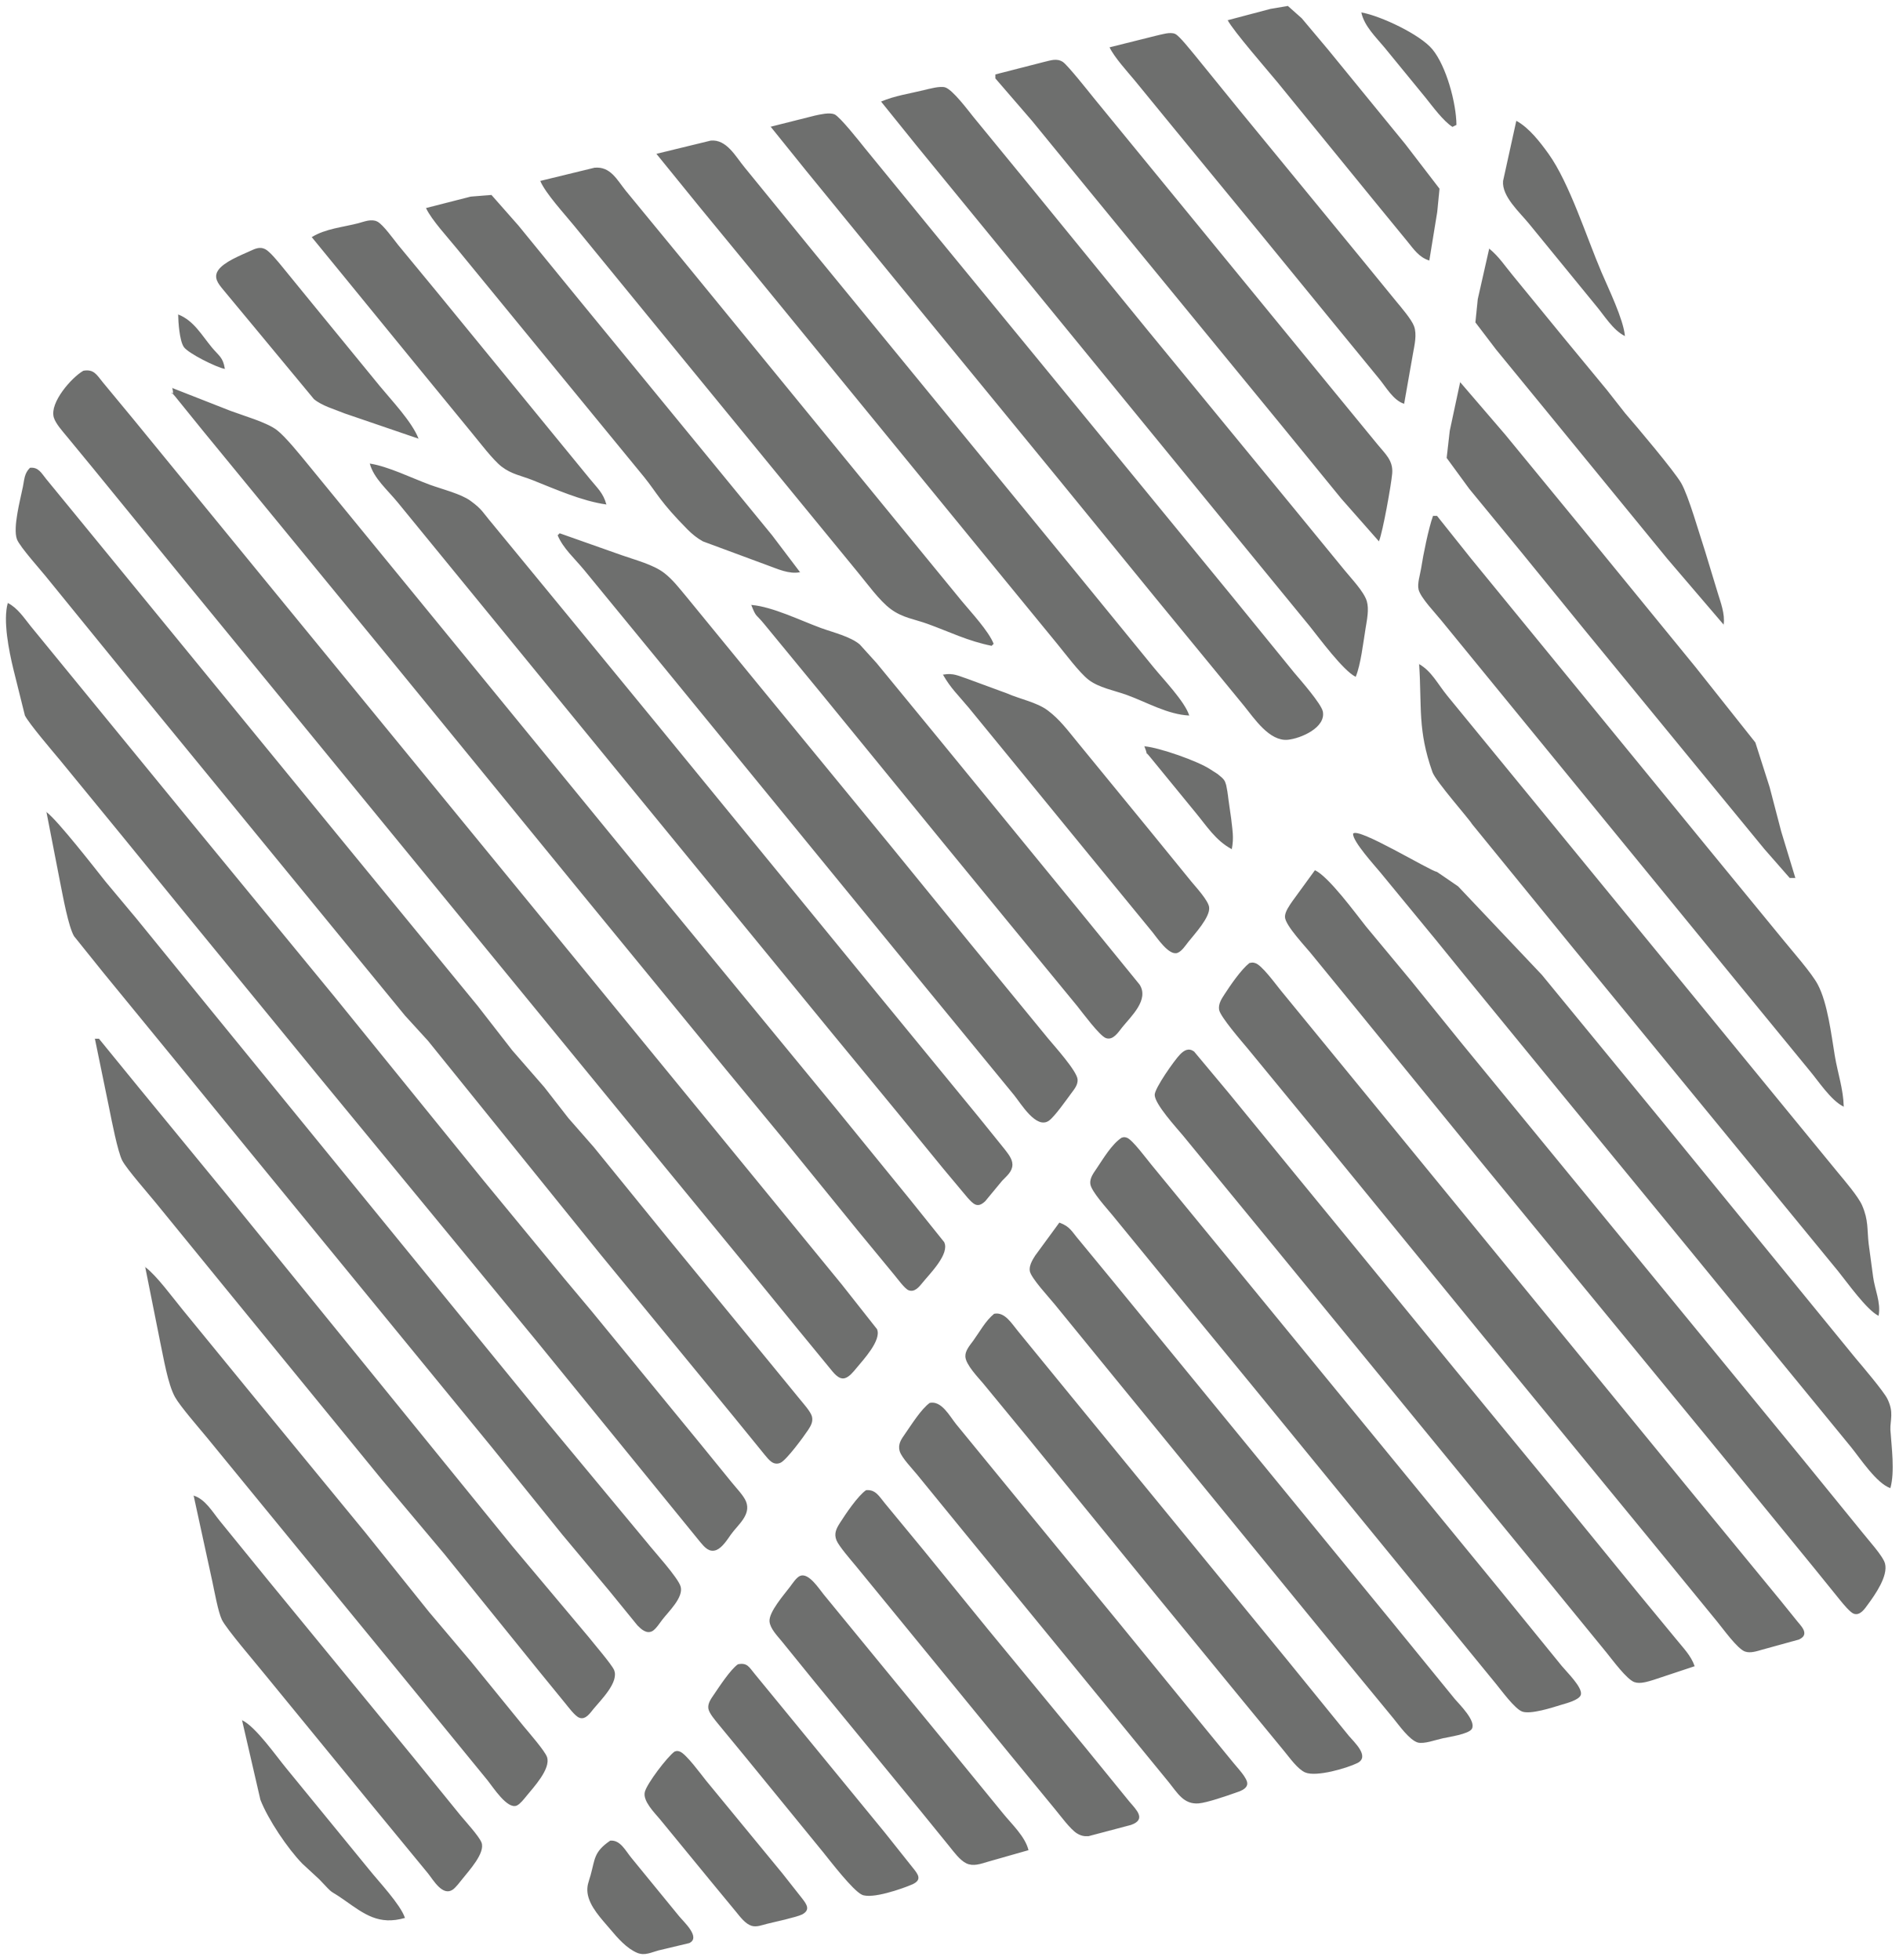
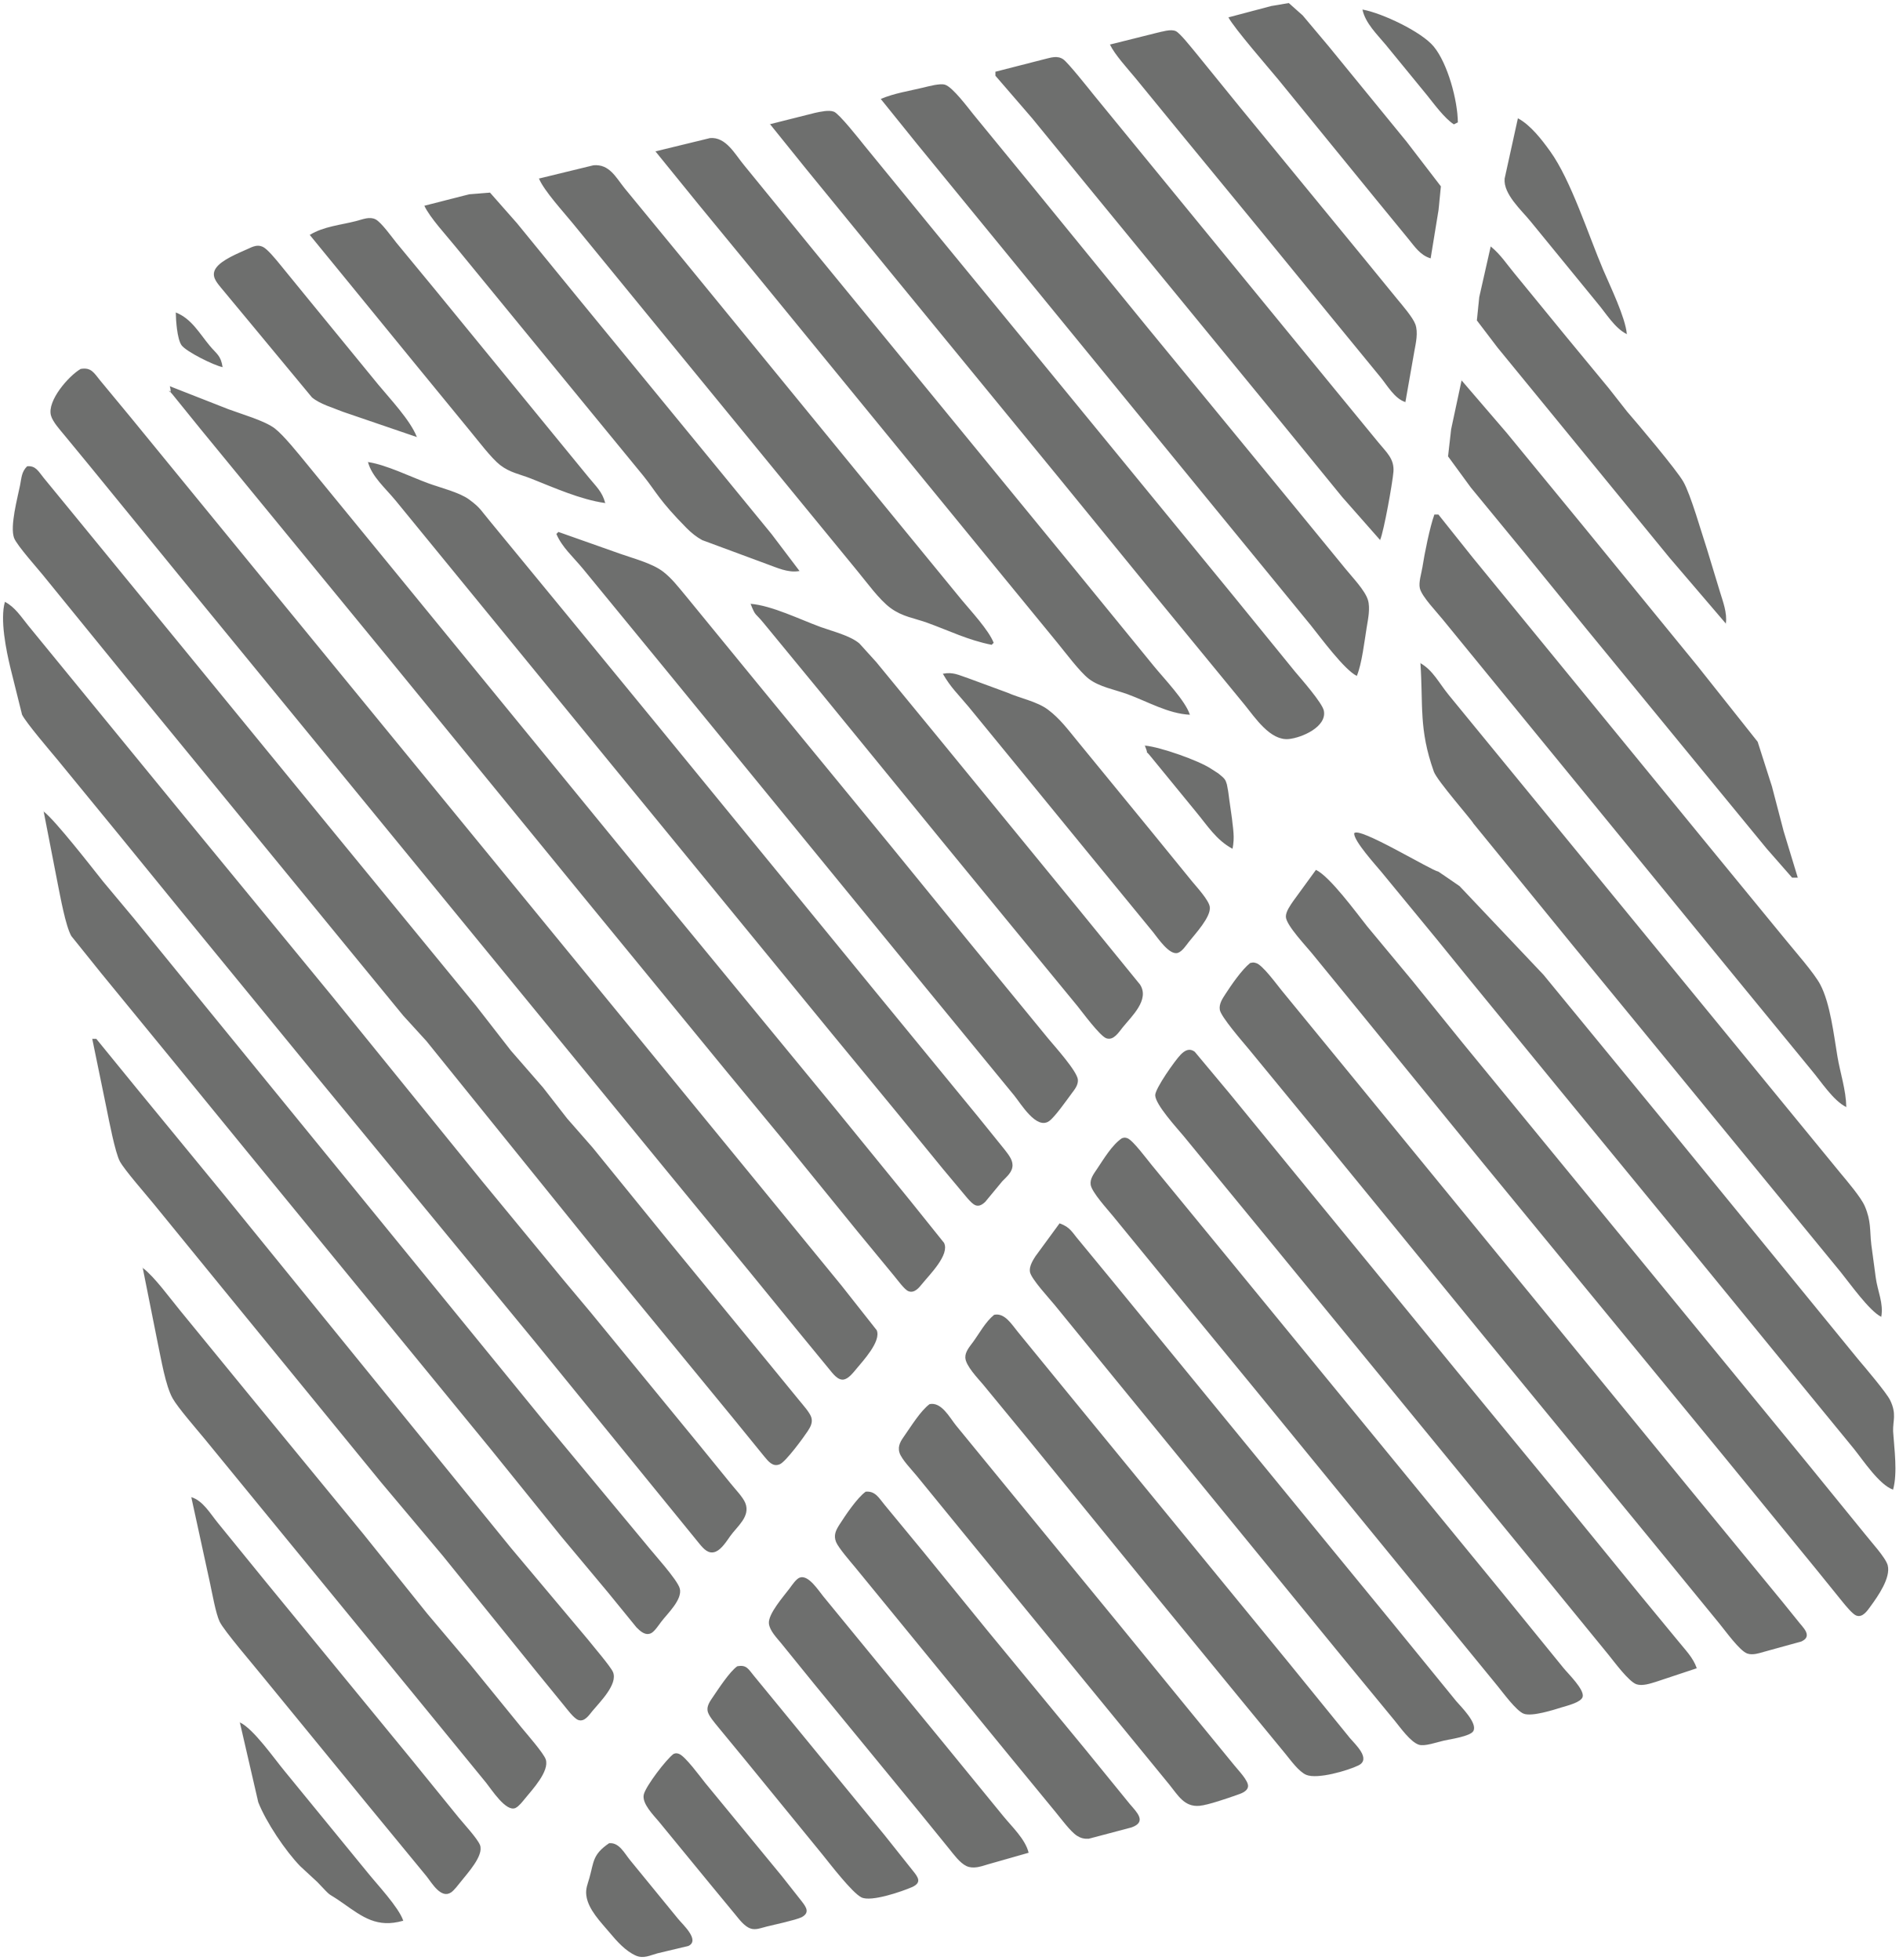
- <svg xmlns="http://www.w3.org/2000/svg" viewBox="0 0 980.472 1012.235" version="1.1" id="svg4530">
+ <svg xmlns="http://www.w3.org/2000/svg" viewBox="0 0 977.469 1009.232" version="1.1" id="svg4530" width="733.101pt" height="756.924pt">
  <defs id="defs4534" />
-   <path id="Selection #1" d="m 656.063,4.648 8.99,-1.52 7.14,6.35 13.45,16 40.03,49 17.65,23 -1.18,12 -4.08,25 c -5.26,-1.62 -7.98,-5.84 -11.39,-10 l -17.2,-21 -49.73,-61 c -5.27,-6.37 -22.63,-26.32 -25.68,-32 z m 83.61,20.87 c 7.17,8.7 12.29,27.69 12.39,38.96 l -2,1 c -4.69,-2.98 -10.19,-10.5 -13.8,-15 l -21.28,-26 c -4.44,-5.35 -10.45,-11.07 -11.92,-18 9.93,1.79 30.28,11.35 36.61,19.04 z m -142.61,-7.04 c 2.75,-0.59 7.27,-2.1 9.83,-0.89 2.19,1.04 8.09,8.6 10.04,10.89 l 22.74,28 63.99,78 17.15,21 c 2.58,3.13 8.06,9.45 9.36,13 1.56,4.24 0.25,9.65 -0.53,14 l -4.58,26 c -5.55,-1.79 -9.26,-8.59 -12.92,-13 l -26.21,-32 -35.13,-43 -43.54,-53 -21.28,-26 c -3.78,-4.54 -10.57,-12 -12.92,-17 z m -58,13.59 c 3.42,-0.77 6.64,-2.13 9.83,0 2.43,1.66 13.22,15.22 15.77,18.41 l 28.65,35 94.16,115 23.79,29 c 3.95,4.89 8.18,8.26 7.63,15 -0.47,5.67 -4.87,30.3 -6.83,35 l -19.39,-22 -31.01,-38 -99.18,-121 -29.42,-36 -19,-22 v -2 z m -62,14.54 c 2.72,-0.66 8.4,-2.23 10.99,-1.44 3.9,1.19 11.75,11.77 14.62,15.31 l 31.14,38 58.71,72 75.54,92 26.2,32 c 3.45,4.27 10.02,11.04 11.51,16 1.25,4.14 0.06,9.78 -0.63,14 -1.17,7.09 -2.48,18.75 -5.08,25 -6.38,-3.16 -18.56,-19.7 -23.6,-26 l -47.48,-58 -110.38,-135 -45,-55 -18.54,-23 c 6.95,-2.96 14.67,-4.09 22,-5.87 z m -56,13.08 c 2.71,-0.57 7.21,-1.66 9.82,-0.61 2.75,1.12 13.16,14.32 15.63,17.4 l 35.97,44 54.16,66 99.14,121 32.55,40 c 3.13,3.69 13.96,16.02 14.74,20 1.61,8.29 -11.38,13.85 -18.01,14.52 -9.48,0.95 -17.3,-10.98 -22.61,-17.52 l -45.95,-56 -49.76,-61 -84.26,-102.83 -45.88,-56.17 -18.54,-23 z m 378.57,19.79 c 10.74,14.96 19.63,43.04 27.28,61 3.65,8.58 11.37,24.37 12.15,33 -6.15,-3.05 -10.67,-10.76 -15.13,-16 l -34.33,-42 c -4.75,-5.85 -14.07,-14.06 -13.36,-22 l 6.82,-31 c 6.49,3.49 12.28,11.02 16.57,17 z m -432.57,-6.82 c 8.2,-0.73 12.76,8.23 17.41,13.82 l 35.87,44 135.18,165 40,49 c 5.21,6.41 16.25,17.83 18.54,25 -11.05,-0.54 -21.78,-6.83 -32,-10.56 -6.48,-2.37 -14.6,-3.76 -19.99,-7.97 -4.68,-3.66 -12.02,-13.52 -16.09,-18.47 l -30.31,-37 -125.93,-154 -28.76,-35 -21.92,-27 z m -60,14 c 8.16,-0.73 11.47,6.18 16,11.82 l 29.59,36 112.87,138 31.13,38 c 4.75,5.72 13.86,15.5 16.41,22 l -1,1 c -12.32,-2.49 -21.51,-7.14 -33,-11.31 -6.96,-2.52 -12.84,-3.1 -19,-7.62 -5.87,-4.31 -12.25,-13.25 -17.08,-19.07 l -30.33,-37 -78.59,-96 -37.61,-46 c -4.82,-5.93 -14.64,-16.56 -17.39,-23 z m -64,14.94 10.71,-0.86 13.88,15.74 31.02,38 73.8,90 26.2,32 14.39,19 c -5.73,1.11 -11.63,-1.78 -17,-3.69 l -33,-12.22 c -2.99,-1.62 -5.56,-3.74 -7.96,-6.13 -14.305,-14.479 -15.548,-18.508 -22.32,-26.96 l -62.31,-76 -34.41,-42 c -4.53,-5.61 -13.19,-14.94 -16,-21 z m -58,13.73 c 3.09,-0.81 6.77,-2.42 9.83,-0.81 2.92,1.53 8.32,9.09 10.62,11.96 l 19.8,24 62.17,76 17.19,21 c 3.74,4.6 6.8,7.14 8.39,13 -12.65,-1.79 -26.22,-7.88 -38,-12.55 -5.82,-2.31 -10.88,-3.04 -16,-6.98 -4.47,-3.45 -11.44,-12.69 -15.41,-17.47 l -28.67,-35 -38.38,-47 -15.54,-19 c 7.16,-4.38 15.99,-5.06 24,-7.15 z m -7,98.16 c -5.07,-2.09 -11.77,-3.92 -15.91,-7.4 l -30.34,-36.61 -16.6,-20 c -2.4,-2.93 -5.04,-6.07 -2.53,-9.83 2.88,-4.33 11.61,-7.73 16.38,-9.91 2.6,-1.19 5.01,-2.43 7.83,-1.04 2.37,1.16 6.76,6.59 8.56,8.78 l 13.87,17 36.82,45 c 6.17,7.48 16.48,18.3 19.92,27 z m 603.28,-71.01 26.18,32 22.28,27 9.42,12 c 5.73,6.59 25.26,29.73 28.89,36 3.84,6.63 9.45,26.51 12.28,35 l 6.69,22 c 1.57,5.1 3.68,10.65 2.98,16 l -29.08,-34 -62.17,-76 -26.2,-32 -10.66,-14 1.23,-12 5.88,-26 c 5.11,4.22 8.12,9 12.28,14 z m -671.96,37 c 3.72,4.48 5.71,4.98 6.68,11 -4.29,-0.81 -18.73,-7.96 -21.07,-11.27 -2.22,-3.16 -2.89,-12.74 -2.93,-16.73 7.97,3.13 12.06,10.67 17.32,17 z m -56.32,18 15.72,19 67.89,83 250.59,306 47.46,58 18.14,23 c 2.36,5.68 -7.08,15.72 -10.6,20 -1.5,1.81 -3.74,4.69 -6.13,5.27 -3.16,0.76 -5.89,-3.16 -7.65,-5.27 l -16.42,-20 -24.46,-30 -44.34,-54 -248.94,-304 -46.51,-57 -13.17,-16 c -2.17,-2.65 -5.92,-6.73 -6.84,-10 -2.13,-7.59 9.21,-20.5 15.26,-23.96 5.41,-0.93 6.8,2.04 10,5.96 z m 65.965,14.758 c 6.55,2.47 18.78,5.93 23.96,9.94 4.47,3.45 11.935,12.732 16.495,18.302 l 46.66,57 129.24,158 96.22,117 38.26,47 17.65,22 c 3.04,6.06 -7.51,16.41 -11.19,20.98 -1.69,2.09 -4.02,5.04 -7.09,3.85 -2.03,-0.79 -5.71,-5.96 -7.3,-7.83 l -18.95,-23 -37.38,-46 -30.54,-37 -74.57,-91 -98.04,-120 -40.19,-49 -57.4,-70 -14.43,-17.83 c -4,-4.83 0.175,2.218 -1.405,-4.182 z m 658.235,12.242 39.41,48 58.81,72 30.95,39 7.35,23 6.01,23 7.27,23.89 h -2.83 l -13.05,-14.89 -36.12,-44 -56.58,-69 -32.55,-40 -27.12,-33 -11.7,-16 1.6,-14 5.35,-25 z m -555.235,25.938 c 6.11,2.24 15.96,4.65 20.91,8.27 6.1,4.45 6.165,5.782 11.255,11.792 l 39.47,48 45.94,56 112.88,138 52.5,64 13.73,17 c 1.72,2.28 4.07,4.99 4.06,8 -0.02,3.6 -3.03,5.9 -5.29,8.28 l -8.74,10.56 c -4,3.82 -6.07,1.48 -9.1,-1.86 l -12.53,-14.98 -24.51,-30 -32.93,-40 -112.19,-137 -59.69,-73 -52.34,-64 c -5.5,-6.71 -12.385,-12.482 -14.425,-20.012 9.49,1.47 21.65,7.52 31,10.95 z m -198.165,-2.938 13.12,16 58.95,72 78.55,96 72.12,88 17.88,23 16.58,19.04 12.42,15.96 13.14,15 38.19,47 52.5,64 15.55,19 c 1.76,2.18 5.67,6.47 6.36,9 0.72,2.68 -0.53,4.83 -1.95,7 -2.17,3.31 -11.18,15.58 -14.24,16.92 -3.63,1.59 -5.89,-1.47 -7.97,-3.94 l -16.26,-19.98 -68.94,-84 -88.8,-109.99 -11.87,-13.01 -27.87,-34 -113.83,-139 -42.31,-52 c -3.5,-4.49 -14.92,-17.04 -16.39,-21 -2.2,-5.96 1.77,-20.53 3.07,-27 0.78,-3.87 0.74,-6.99 3.63,-9.83 4.35,-0.45 5.81,2.68 8.37,5.83 z m 297.165,39.298 c 6.78,2.41 16.39,4.85 21.99,9.22 4.34,3.39 7.435,7.442 11.635,12.482 l 36.83,45 68.12,83 40.73,50 40.98,50 c 3.23,3.88 14.81,16.72 15.11,21 0.19,2.77 -1.62,4.92 -3.17,7 -2.48,3.34 -8.68,12.2 -11.62,14.26 -6.48,4.54 -14.33,-8.79 -17.96,-13.26 l -45.95,-56 -57.24,-70 -76.85,-94 -41.82,-51 c -5.32,-6.43 -10.865,-11.182 -13.785,-18.012 l 1,-1 z m 421.035,-20.298 17.54,22 36,44 87.54,107 37.72,46 c 4.72,5.84 14.61,16.98 17.8,23 5.12,9.64 7,26.11 8.83,37 1.47,8.7 4.38,17.12 4.57,26 -6.65,-3.3 -12.94,-13.19 -17.87,-19 l -38.52,-47 -121.03,-148 -30.24,-37 c -3.04,-3.82 -10.69,-11.67 -11.79,-16 -0.77,-3.03 0.82,-7.75 1.32,-11 1.01,-6.69 3.88,-20.89 6.13,-27 z m -318.035,57.938 c 6.09,2.22 15.06,4.35 19.91,8.44 l 8.715,9.622 32.02,39 72,88 31.75,39 c 5.04,7.76 -4.23,16.22 -8.91,22 -1.97,2.43 -4.65,6.91 -8.38,5.6 -3.28,-1.15 -12.2,-13.29 -14.87,-16.6 l -35.32,-43 -33.62,-41 -63.68,-78 -28.78,-35 c -4.59,-5.68 -4.215,-3.312 -6.835,-10.012 10.88,0.91 25.28,8.03 36,11.95 z m -408.165,-0.938 18,22 62.2,76 76.39,93 77.03,95 42,51 14.24,17 55.73,68 16.27,20 c 2.22,2.79 6.25,6.89 7.49,10 2.73,6.87 -4.27,11.99 -7.81,17 -1.8,2.56 -4.41,6.67 -7.35,7.92 -3.69,1.57 -6.19,-1.39 -8.33,-3.94 l -16.27,-19.98 -68.39,-84 -113.58,-138 -67.96,-83 -32.59,-40 -31.95,-39 c -3.76,-4.52 -15.93,-18.74 -18.08,-23 l -5.97,-24 c -2.22,-9.17 -5.43,-24.98 -2.87,-34 5.05,2.6 8.29,7.65 11.8,12 z m 731.59,36 42.61,52 137.61,168 21.31,26 c 3.4,4.1 10.57,12.47 12.55,17 3.4,7.77 2.54,12.6 3.42,20 l 2.29,17 c 0.86,6.54 4.14,13.41 2.82,20 -6.06,-3 -16.06,-17.14 -20.8,-23 l -41.81,-51 -96.78,-118 -50.53,-62 c -1.01,-2.015 -18.683,-21.988 -20.36,-26.713 -7.762,-21.873 -5.421,-33.807 -6.884,-55.707 6.43,3.74 9.254,9.901 14.554,16.421 z m -247.425,-8.682 20,7.36 c 6.65,2.94 15.37,4.57 21,8.78 6.08,4.55 10.085,9.982 15.455,16.542 l 37.66,46 21.17,26 c 2.37,2.87 8.53,9.53 9.03,13 0.73,5.13 -7.7,14.08 -10.78,18 -1.41,1.79 -3.35,4.8 -5.55,5.6 -4.27,1.55 -10.4,-7.67 -12.75,-10.6 l -32.78,-40 -34.34,-42 -27.83,-34 c -5.65,-6.78 -9.195,-9.892 -13.285,-17.012 5.29,-1.02 8.03,0.71 13,2.33 z m 124.83,46.49 3.863,2.478 c 3.6,2.84 3.706,3.313 4.44,5.726 1.105,5.646 0.653,4.057 1.538,10.036 l 1.033,7.252 c 0.583,5.629 1.521,9.731 0.331,15.701 -8.31,-4.46 -12.88,-11.94 -18.75,-19 l -22.91,-28 c -4.75,-5.97 -0.445,1.398 -3.375,-6.012 7.82,0.7 27.44,7.62 33.83,11.82 z m -570.285,58.192 15.88,19 39.07,48 172.93,212 51.49,62 c 3.64,4.64 16.32,18.43 17.52,23 1.46,5.58 -6.3,12.8 -9.5,17 -1.24,1.62 -3.46,5.05 -5.22,5.92 -2.93,1.45 -5.59,-1.02 -7.51,-2.98 l -14.62,-17.94 -24.23,-29 -36.32,-45 -124.46,-152 -39.2,-48 -36.85,-45 -15.27,-19 c -2.96,-5.1 -5.72,-20.58 -7.02,-27 l -7.2,-37 c 6.09,4.74 24.6,28.57 30.51,36 z m 901.49,292 -40.13,-49 -43.33,-53 -68.12,-83 -48.27,-59 -14.61,-18 -28.79,-35 c -2.95,-3.57 -14.14,-15.85 -14.04,-19.85 2.127,-3.756 39.433,19.055 43.311,19.744 1.639,1.066 5.949,4.081 10.875,7.442 l 43.224,45.664 61.57,75 78.39,96 22.05,27 c 3.41,4.02 14.57,17.17 16.43,21 3.46,7.08 1.37,10.66 1.54,16 0.58,9.03 2.37,21.3 0,30 -7.04,-2.48 -15.29,-15.01 -20.1,-21 z m -250.72,-269 23.26,28 25.88,32 177.12,216 30.11,37 c 2.92,3.76 10.63,12.09 11.66,16 1.7,6.41 -5.12,16.06 -8.74,21 -1.64,2.24 -4.12,6.13 -7.42,4.83 -1.85,-0.72 -5.5,-5.18 -6.84,-6.83 l -13.76,-17 -48.21,-59 -78.88,-96 -45.14,-55 -43.19,-53 -19.55,-24 -23.7,-29 c -3.16,-4.08 -14.31,-15.53 -14.33,-20 -0.01,-2.64 2.35,-5.87 3.8,-8 l 11.65,-16 c 7.14,3.41 20.72,22 26.28,29 z m -57.35,18.91 c 3.29,0.61 10.84,11.09 13.32,14.09 l 40.95,50 169.41,207 47.64,58 8.88,11 c 1.22,1.48 3.51,3.84 3.53,5.87 0.03,1.76 -1.35,2.62 -2.73,3.33 l -18.93,5.22 c -2.75,0.77 -6.15,1.98 -8.96,0.97 -3.91,-1.4 -11.32,-11.8 -14.29,-15.39 l -34.36,-42 -86.97,-106 -83.34,-102 -37.8,-46 c -2.98,-3.58 -14.16,-16.42 -14.74,-20 -0.49,-2.97 1.28,-5.63 2.82,-8 3.06,-4.71 8.48,-12.65 12.81,-16.09 0.52,0.06 1.15,-0.54 2.76,0 z m -596.93,39.09 20.39,25 45.15,55 147.85,182 39.49,47 c 2.61,3.33 11.9,14.12 13.12,17 2.64,6.21 -6.82,15.47 -10.55,19.98 -1.75,2.12 -4.08,5.83 -7.32,4.62 -2.25,-0.84 -5.76,-5.64 -7.38,-7.6 l -13.87,-17 -48.49,-60 -31.93,-38 -80.07,-98 -36.7,-45 c -3.96,-4.88 -15.1,-17.54 -17.5,-22 -2.41,-4.47 -5.61,-21.15 -6.79,-27 l -7.4,-36 z m 803,330.98 c -2.93,0.89 -6.99,2.28 -9.99,1.24 -3.96,-1.36 -11.45,-11.59 -14.4,-15.22 l -30.22,-37 -145.8,-178 -42.67,-52 c -3.4,-4.08 -14.55,-16.22 -14.64,-21 -0.07,-3.43 10.28,-18.04 13.05,-20.85 2.15,-2.19 4.4,-3.54 7.21,-1.53 l 17.86,21.38 34.35,42 39.33,48 43.34,53 25.46,31 24.69,30 44.04,54 19.79,24 c 3.57,4.46 7.74,8.53 9.6,14 z m -272.08,-279.81 c 2.83,1.06 10.16,11.01 12.51,13.83 l 38.57,47 141.74,173 31.72,39 c 2.33,2.87 10.79,11.05 9.8,14.73 -0.75,2.78 -7.7,4.45 -10.26,5.24 -4.57,1.42 -15.71,5.02 -19.99,3.43 -3.84,-1.43 -10.69,-10.87 -13.59,-14.4 l -28.62,-35 -97.26,-119 -41.88,-51 -30.27,-37 c -2.73,-3.36 -10.81,-12.12 -11.35,-16 -0.41,-3.01 1.68,-5.65 3.25,-8 3.49,-5.18 7.68,-12.34 12.8,-15.83 0.48,-0.05 1.11,-0.65 2.83,0 z m -24.76,52.83 17.29,21 58.94,72 54.86,67 30.33,37 32.59,40 c 2.4,2.81 11.24,11.46 8.75,15.44 -1.61,2.58 -11.78,4.1 -14.92,4.77 -3.43,0.73 -9.92,3.14 -13,2.15 -4.29,-1.37 -9.51,-8.8 -12.42,-12.36 l -26.33,-32 -117.71,-144 -31,-38 c -2.74,-3.37 -12.05,-13.37 -12.75,-17 -0.51,-2.69 1.36,-5.82 2.76,-8 l 12.45,-17 c 5.61,2.01 6.39,4.66 10.16,9 z m -462.91,36 35.17,43 59.12,72 32.88,41 21.97,26 26.86,33 c 2.55,3.09 11.13,12.9 12.14,16 1.97,6.04 -6.97,15.56 -10.59,20 -1.23,1.5 -3.21,4.09 -4.95,4.92 -4.81,2.27 -12.36,-9.59 -15.05,-12.92 l -40.05,-49 -75.36,-92 -29.47,-36 c -4.05,-4.92 -13.94,-16.26 -16.57,-21 -3.69,-6.63 -5.86,-20.1 -7.56,-28 l -7.79,-39 c 5.9,4.43 14.17,15.85 19.25,22 z m 431.32,11 26.97,33 112.21,137 31.68,39 c 2.65,3.18 11.08,10.73 4.42,14.01 -5.4,2.66 -21.12,7.25 -26.81,4.87 -3.88,-1.62 -8.06,-7.58 -10.79,-10.88 l -21.37,-26 -44.27,-54 -66.03,-81 -23.86,-29 c -2.68,-3.21 -9.11,-9.78 -9.22,-14 -0.07,-3.02 2.36,-5.7 4.03,-8 3.4,-4.68 6.29,-10.23 10.79,-13.92 5.47,-1.16 9.07,5.1 12.25,8.92 z m -31.97,48 29.48,36 53.31,65 36.74,45 23.75,29 c 1.87,2.39 7.41,7.97 7.09,10.87 -0.29,2.68 -3.84,3.71 -5.97,4.46 -4.52,1.59 -14.61,5.1 -19,5.49 -7.77,0.69 -11.02,-5.44 -15.39,-10.82 l -27.81,-34 -79.41,-97 -22.85,-28 c -2.4,-2.95 -7.91,-8.62 -8.94,-12 -1.08,-3.59 0.83,-6.21 2.79,-9 3.36,-4.79 8.17,-12.6 12.69,-15.92 6.05,-1.23 10.17,6.74 13.52,10.92 z m -36.68,41 19.8,24 33.36,41 50.26,61 22.79,28 c 3.6,4.23 8.88,9.14 0.85,11.95 l -21.98,5.82 c -2.28,0.14 -4.04,-0.28 -5.99,-1.51 -3.35,-2.12 -8.33,-8.93 -11.09,-12.26 l -23,-28 -61.34,-75 -18.83,-23 c -2.31,-2.78 -8.62,-10.05 -9.8,-13 -1.4,-3.5 -0.07,-6.05 1.81,-9 3.02,-4.73 9.07,-13.73 13.41,-16.83 4.96,-0.46 6.79,3.28 9.75,6.83 z m -343.53,9 25.22,31 74.64,91 24.36,30 c 2.63,3.21 9.5,10.64 10.89,14 2.22,5.38 -6.6,14.75 -9.92,19 -1.14,1.45 -3.42,4.4 -4.87,5.38 -5.19,3.54 -9.91,-4.89 -12.71,-8.38 l -29.61,-36 -54.84,-67 c -4.34,-5.43 -19.76,-23.33 -21.99,-28 -2.01,-4.23 -3.88,-14.98 -4.98,-20 l -9.58,-44 c 5.86,1.8 9.62,8.36 13.39,13 z m 396.61,175.98 c -3.49,1.06 -7.48,2.52 -11,0.83 -3.35,-1.61 -6.47,-5.93 -8.8,-8.81 l -14.62,-18 -54.97,-67 -17.03,-21 c -2.22,-2.71 -5.84,-6.41 -6.2,-10 -0.49,-4.88 7.56,-13.96 10.6,-18 1.21,-1.61 3.34,-4.9 5.23,-5.6 4.41,-1.64 9.61,6.66 12.04,9.6 l 30.33,37 31.17,38 31.05,38 c 4.56,5.64 11.46,11.96 13.2,19 z m -120.39,-96.98 12.31,15 54.92,67 14.32,18 c 2.94,3.62 4.97,6.27 0,8.61 -5.35,2.33 -21.14,7.81 -26.16,5.36 -4.73,-2.31 -16.08,-17.11 -20,-21.97 l -40,-49 -14,-17 c -1.56,-1.95 -4.77,-5.59 -5.19,-8 -0.46,-2.59 1.25,-4.98 2.63,-7 2.97,-4.35 8.64,-13.11 12.59,-15.92 4.78,-0.95 5.68,1.42 8.58,4.92 z m -241.69,49 42.53,52 c 5.05,6.32 16.19,18.03 18.55,25 -13.4,3.8 -20.69,-1.8 -31,-9.07 -9.22,-6.5 -4.55,-1.8 -13.17,-10.89 l -8.74,-8.08 c -7.61,-7.82 -17.64,-22.75 -21.63,-32.96 l -9.46,-41 c 6.99,3.34 17.47,18.43 22.92,25 z m 203.1,-8.83 c 3.19,1.18 10.86,11.68 13.38,14.83 l 39.48,48 10.25,13 c 2.52,3.25 4.25,5.9 0,8.2 -3.02,1.45 -14.39,3.92 -18.13,4.83 -2.56,0.63 -5.37,1.85 -7.99,1.01 -3.12,-0.99 -5.81,-4.58 -7.81,-7.04 l -13.2,-16 -26.25,-32 c -2.75,-3.3 -8.92,-9.4 -7.78,-14 1.09,-4.38 11.6,-18.13 15.32,-20.83 0.43,-0.04 1,-0.64 2.73,0 z m -25.1,54.83 24.53,30 c 2.34,2.93 11.52,11.08 5.4,13.98 l -15.85,3.78 c -3.77,0.99 -7.1,2.88 -11,1.25 -5.39,-2.26 -10.1,-7.65 -13.75,-12.01 -4.46,-5.32 -10.97,-11.81 -11.88,-19 -0.44,-3.46 0.69,-5.8 1.59,-9 2.33,-8.26 1.56,-12.01 10.11,-17.83 5.17,-0.48 7.81,5.15 10.85,8.83 z" style="fill:#6e6f6e;fill-opacity:1;stroke:#000000;stroke-width:0.55;stroke-miterlimit:4;stroke-dasharray:none;stroke-opacity:0.084" />
+   <path id="Selection #1" d="m 654.561,3.146 8.99,-1.52 7.14,6.35 13.45,16 40.03,49 17.65,23 -1.18,12 -4.08,25 c -5.26,-1.62 -7.98,-5.84 -11.39,-10 l -17.2,-21 -49.73,-61 c -5.27,-6.37 -22.63,-26.32 -25.68,-32 z m 83.61,20.87 c 7.17,8.7 12.29,27.69 12.39,38.96 l -2,1 c -4.69,-2.98 -10.19,-10.5 -13.8,-15 l -21.28,-26 c -4.44,-5.35 -10.45,-11.07 -11.92,-18 9.93,1.79 30.28,11.35 36.61,19.04 z m -142.61,-7.04 c 2.75,-0.59 7.27,-2.1 9.83,-0.89 2.19,1.04 8.09,8.6 10.04,10.89 l 22.74,28 63.99,78 17.15,21 c 2.58,3.13 8.06,9.45 9.36,13 1.56,4.24 0.25,9.65 -0.53,14 l -4.58,26 c -5.55,-1.79 -9.26,-8.59 -12.92,-13 l -26.21,-32 -35.13,-43 -43.54,-53 -21.28,-26 c -3.78,-4.54 -10.57,-12 -12.92,-17 z m -58,13.59 c 3.42,-0.77 6.64,-2.13 9.83,0 2.43,1.66 13.22,15.22 15.77,18.41 l 28.65,35 94.16,115 23.79,29 c 3.95,4.89 8.18,8.26 7.63,15 -0.47,5.67 -4.87,30.3 -6.83,35 l -19.39,-22 -31.01,-38 -99.18,-121 -29.42,-36 -19,-22 v -2 z m -62,14.54 c 2.72,-0.66 8.4,-2.23 10.99,-1.44 3.9,1.19 11.75,11.77 14.62,15.31 l 31.14,38 58.71,72 75.54,92 26.2,32 c 3.45,4.27 10.02,11.04 11.51,16 1.25,4.14 0.06,9.78 -0.63,14 -1.17,7.09 -2.48,18.75 -5.08,25 -6.38,-3.16 -18.56,-19.7 -23.6,-26 l -47.48,-58 -110.38,-135 -45,-55 -18.54,-23 c 6.95,-2.96 14.67,-4.09 22,-5.87 z m -56,13.08 c 2.71,-0.57 7.21,-1.66 9.82,-0.61 2.75,1.12 13.16,14.32 15.63,17.4 l 35.97,44 54.16,66 99.14,121 32.55,40 c 3.13,3.69 13.96,16.02 14.74,20 1.61,8.29 -11.38,13.85 -18.01,14.52 -9.48,0.95 -17.3,-10.98 -22.61,-17.52 l -45.95,-56 -49.76,-61 -84.26,-102.83 -45.88,-56.17 -18.54,-23 z m 378.57,19.79 c 10.74,14.96 19.63,43.04 27.28,61 3.65,8.58 11.37,24.37 12.15,33 -6.15,-3.05 -10.67,-10.76 -15.13,-16 l -34.33,-42 c -4.75,-5.85 -14.07,-14.06 -13.36,-22 l 6.82,-31 c 6.49,3.49 12.28,11.02 16.57,17 z m -432.57,-6.82 c 8.2,-0.73 12.76,8.23 17.41,13.82 l 35.87,44 135.18,165 40,49 c 5.21,6.41 16.25,17.83 18.54,25 -11.05,-0.54 -21.78,-6.83 -32,-10.56 -6.48,-2.37 -14.6,-3.76 -19.99,-7.97 -4.68,-3.66 -12.02,-13.52 -16.09,-18.47 l -30.31,-37 -125.93,-154 -28.76,-35 -21.92,-27 z m -60,14 c 8.16,-0.73 11.47,6.18 16,11.82 l 29.59,36 112.87,138 31.13,38 c 4.75,5.72 13.86,15.5 16.41,22 l -1,1 c -12.32,-2.49 -21.51,-7.14 -33,-11.31 -6.96,-2.52 -12.84,-3.1 -19,-7.62 -5.87,-4.31 -12.25,-13.25 -17.08,-19.07 l -30.33,-37 -78.59,-96 -37.61,-46 c -4.82,-5.93 -14.64,-16.56 -17.39,-23 z m -64,14.94 10.71,-0.86 13.88,15.74 31.02,38 73.8,90 26.2,32 14.39,19 c -5.73,1.11 -11.63,-1.78 -17,-3.69 l -33,-12.22 c -2.99,-1.62 -5.56,-3.74 -7.96,-6.13 -14.305,-14.479 -15.548,-18.508 -22.32,-26.96 l -62.31,-76 -34.41,-42 c -4.53,-5.61 -13.19,-14.94 -16,-21 z m -58,13.73 c 3.09,-0.81 6.77,-2.42 9.83,-0.81 2.92,1.53 8.32,9.09 10.62,11.96 l 19.8,24 62.17,76 17.19,21 c 3.74,4.6 6.8,7.14 8.39,13 -12.65,-1.79 -26.22,-7.88 -38,-12.55 -5.82,-2.31 -10.88,-3.04 -16,-6.98 -4.47,-3.45 -11.44,-12.69 -15.41,-17.47 l -28.67,-35 -38.38,-47 -15.54,-19 c 7.16,-4.38 15.99,-5.06 24,-7.15 z m -7,98.16 c -5.07,-2.09 -11.77,-3.92 -15.91,-7.4 l -30.34,-36.61 -16.6,-20 c -2.4,-2.93 -5.04,-6.07 -2.53,-9.83 2.88,-4.33 11.61,-7.73 16.38,-9.91 2.6,-1.19 5.01,-2.43 7.83,-1.04 2.37,1.16 6.76,6.59 8.56,8.78 l 13.87,17 36.82,45 c 6.17,7.48 16.48,18.3 19.92,27 z m 603.28,-71.01 26.18,32 22.28,27 9.42,12 c 5.73,6.59 25.26,29.73 28.89,36 3.84,6.63 9.45,26.51 12.28,35 l 6.69,22 c 1.57,5.1 3.68,10.65 2.98,16 l -29.08,-34 -62.17,-76 -26.2,-32 -10.66,-14 1.23,-12 5.88,-26 c 5.11,4.22 8.12,9 12.28,14 z m -671.96,37 c 3.72,4.48 5.71,4.98 6.68,11 -4.29,-0.81 -18.73,-7.96 -21.07,-11.27 -2.22,-3.16 -2.89,-12.74 -2.93,-16.73 7.97,3.13 12.06,10.67 17.32,17 z m -56.32,18 15.72,19 67.89,83 250.59,306 47.46,58 18.14,23 c 2.36,5.68 -7.08,15.72 -10.6,20 -1.5,1.81 -3.74,4.69 -6.13,5.27 -3.16,0.76 -5.89,-3.16 -7.65,-5.27 l -16.42,-20 -24.46,-30 -44.34,-54 -248.94,-304 -46.51,-57 -13.17,-16 c -2.17,-2.65 -5.92,-6.73 -6.84,-10 -2.13,-7.59 9.21,-20.5 15.26,-23.96 5.41,-0.93 6.8,2.04 10,5.96 z m 65.965,14.758 c 6.55,2.47 18.78,5.93 23.96,9.94 4.47,3.45 11.935,12.732 16.495,18.302 l 46.66,57 129.24,158 96.22,117 38.26,47 17.65,22 c 3.04,6.06 -7.51,16.41 -11.19,20.98 -1.69,2.09 -4.02,5.04 -7.09,3.85 -2.03,-0.79 -5.71,-5.96 -7.3,-7.83 l -18.95,-23 -37.38,-46 -30.54,-37 -74.57,-91 -98.04,-120 -40.19,-49 -57.4,-70 -14.43,-17.83 c -4,-4.83 0.175,2.218 -1.405,-4.182 z m 658.235,12.242 39.41,48 58.81,72 30.95,39 7.35,23 6.01,23 7.27,23.89 h -2.83 l -13.05,-14.89 -36.12,-44 -56.58,-69 -32.55,-40 -27.12,-33 -11.7,-16 1.6,-14 5.35,-25 z m -555.235,25.938 c 6.11,2.24 15.96,4.65 20.91,8.27 6.1,4.45 6.165,5.782 11.255,11.792 l 39.47,48 45.94,56 112.88,138 52.5,64 13.73,17 c 1.72,2.28 4.07,4.99 4.06,8 -0.02,3.6 -3.03,5.9 -5.29,8.28 l -8.74,10.56 c -4,3.82 -6.07,1.48 -9.1,-1.86 l -12.53,-14.98 -24.51,-30 -32.93,-40 -112.19,-137 -59.69,-73 -52.34,-64 c -5.5,-6.71 -12.385,-12.482 -14.425,-20.012 9.49,1.47 21.65,7.52 31,10.95 z m -198.165,-2.938 13.12,16 58.95,72 78.55,96 72.12,88 17.88,23 16.58,19.04 12.42,15.96 13.14,15 38.19,47 52.5,64 15.55,19 c 1.76,2.18 5.67,6.47 6.36,9 0.72,2.68 -0.53,4.83 -1.95,7 -2.17,3.31 -11.18,15.58 -14.24,16.92 -3.63,1.59 -5.89,-1.47 -7.97,-3.94 l -16.26,-19.98 -68.94,-84 -88.8,-109.99 -11.87,-13.01 -27.87,-34 -113.83,-139 -42.31,-52 c -3.5,-4.49 -14.92,-17.04 -16.39,-21 -2.2,-5.96 1.77,-20.53 3.07,-27 0.78,-3.87 0.74,-6.99 3.63,-9.83 4.35,-0.45 5.81,2.68 8.37,5.83 z m 297.165,39.298 c 6.78,2.41 16.39,4.85 21.99,9.22 4.34,3.39 7.435,7.442 11.635,12.482 l 36.83,45 68.12,83 40.73,50 40.98,50 c 3.23,3.88 14.81,16.72 15.11,21 0.19,2.77 -1.62,4.92 -3.17,7 -2.48,3.34 -8.68,12.2 -11.62,14.26 -6.48,4.54 -14.33,-8.79 -17.96,-13.26 l -45.95,-56 -57.24,-70 -76.85,-94 -41.82,-51 c -5.32,-6.43 -10.865,-11.182 -13.785,-18.012 l 1,-1 z m 421.035,-20.298 17.54,22 36,44 87.54,107 37.72,46 c 4.72,5.84 14.61,16.98 17.8,23 5.12,9.64 7,26.11 8.83,37 1.47,8.7 4.38,17.12 4.57,26 -6.65,-3.3 -12.94,-13.19 -17.87,-19 l -38.52,-47 -121.03,-148 -30.24,-37 c -3.04,-3.82 -10.69,-11.67 -11.79,-16 -0.77,-3.03 0.82,-7.75 1.32,-11 1.01,-6.69 3.88,-20.89 6.13,-27 z m -318.035,57.938 c 6.09,2.22 15.06,4.35 19.91,8.44 l 8.715,9.622 32.02,39 72,88 31.75,39 c 5.04,7.76 -4.23,16.22 -8.91,22 -1.97,2.43 -4.65,6.91 -8.38,5.6 -3.28,-1.15 -12.2,-13.29 -14.87,-16.6 l -35.32,-43 -33.62,-41 -63.68,-78 -28.78,-35 c -4.59,-5.68 -4.215,-3.312 -6.835,-10.012 10.88,0.91 25.28,8.03 36,11.95 z m -408.165,-0.938 18,22 62.2,76 76.39,93 77.03,95 42,51 14.24,17 55.73,68 16.27,20 c 2.22,2.79 6.25,6.89 7.49,10 2.73,6.87 -4.27,11.99 -7.81,17 -1.8,2.56 -4.41,6.67 -7.35,7.92 -3.69,1.57 -6.19,-1.39 -8.33,-3.94 l -16.27,-19.98 -68.39,-84 -113.58,-138 -67.96,-83 -32.59,-40 -31.95,-39 c -3.76,-4.52 -15.93,-18.74 -18.08,-23 l -5.97,-24 c -2.22,-9.17 -5.43,-24.98 -2.87,-34 5.05,2.6 8.29,7.65 11.8,12 z m 731.59,36 42.61,52 137.61,168 21.31,26 c 3.4,4.1 10.57,12.47 12.55,17 3.4,7.77 2.54,12.6 3.42,20 l 2.29,17 c 0.86,6.54 4.14,13.41 2.82,20 -6.06,-3 -16.06,-17.14 -20.8,-23 l -41.81,-51 -96.78,-118 -50.53,-62 c -1.01,-2.015 -18.683,-21.988 -20.36,-26.713 -7.762,-21.873 -5.421,-33.807 -6.884,-55.707 6.43,3.74 9.254,9.901 14.554,16.421 z m -247.425,-8.682 20,7.36 c 6.65,2.94 15.37,4.57 21,8.78 6.08,4.55 10.085,9.982 15.455,16.542 l 37.66,46 21.17,26 c 2.37,2.87 8.53,9.53 9.03,13 0.73,5.13 -7.7,14.08 -10.78,18 -1.41,1.79 -3.35,4.8 -5.55,5.6 -4.27,1.55 -10.4,-7.67 -12.75,-10.6 l -32.78,-40 -34.34,-42 -27.83,-34 c -5.65,-6.78 -9.195,-9.892 -13.285,-17.012 5.29,-1.02 8.03,0.71 13,2.33 z m 124.83,46.49 3.863,2.478 c 3.6,2.84 3.706,3.313 4.44,5.726 1.105,5.646 0.653,4.057 1.538,10.036 l 1.033,7.252 c 0.583,5.629 1.521,9.731 0.331,15.701 -8.31,-4.46 -12.88,-11.94 -18.75,-19 l -22.91,-28 c -4.75,-5.97 -0.445,1.398 -3.375,-6.012 7.82,0.7 27.44,7.62 33.83,11.82 z m -570.285,58.192 15.88,19 39.07,48 172.93,212 51.49,62 c 3.64,4.64 16.32,18.43 17.52,23 1.46,5.58 -6.3,12.8 -9.5,17 -1.24,1.62 -3.46,5.05 -5.22,5.92 -2.93,1.45 -5.59,-1.02 -7.51,-2.98 l -14.62,-17.94 -24.23,-29 -36.32,-45 -124.46,-152 -39.2,-48 -36.85,-45 -15.27,-19 c -2.96,-5.1 -5.72,-20.58 -7.02,-27 l -7.2,-37 c 6.09,4.74 24.6,28.57 30.51,36 z m 901.49,292 -40.13,-49 -43.33,-53 -68.12,-83 -48.27,-59 -14.61,-18 -28.79,-35 c -2.95,-3.57 -14.14,-15.85 -14.04,-19.85 2.127,-3.756 39.433,19.055 43.311,19.744 1.639,1.066 5.949,4.081 10.875,7.442 l 43.224,45.664 61.57,75 78.39,96 22.05,27 c 3.41,4.02 14.57,17.17 16.43,21 3.46,7.08 1.37,10.66 1.54,16 0.58,9.03 2.37,21.3 0,30 -7.04,-2.48 -15.29,-15.01 -20.1,-21 z m -250.72,-269 23.26,28 25.88,32 177.12,216 30.11,37 c 2.92,3.76 10.63,12.09 11.66,16 1.7,6.41 -5.12,16.06 -8.74,21 -1.64,2.24 -4.12,6.13 -7.42,4.83 -1.85,-0.72 -5.5,-5.18 -6.84,-6.83 l -13.76,-17 -48.21,-59 -78.88,-96 -45.14,-55 -43.19,-53 -19.55,-24 -23.7,-29 c -3.16,-4.08 -14.31,-15.53 -14.33,-20 -0.01,-2.64 2.35,-5.87 3.8,-8 l 11.65,-16 c 7.14,3.41 20.72,22 26.28,29 z m -57.35,18.91 c 3.29,0.61 10.84,11.09 13.32,14.09 l 40.95,50 169.41,207 47.64,58 8.88,11 c 1.22,1.48 3.51,3.84 3.53,5.87 0.03,1.76 -1.35,2.62 -2.73,3.33 l -18.93,5.22 c -2.75,0.77 -6.15,1.98 -8.96,0.97 -3.91,-1.4 -11.32,-11.8 -14.29,-15.39 l -34.36,-42 -86.97,-106 -83.34,-102 -37.8,-46 c -2.98,-3.58 -14.16,-16.42 -14.74,-20 -0.49,-2.97 1.28,-5.63 2.82,-8 3.06,-4.71 8.48,-12.65 12.81,-16.09 0.52,0.06 1.15,-0.54 2.76,0 z m -596.93,39.09 20.39,25 45.15,55 147.85,182 39.49,47 c 2.61,3.33 11.9,14.12 13.12,17 2.64,6.21 -6.82,15.47 -10.55,19.98 -1.75,2.12 -4.08,5.83 -7.32,4.62 -2.25,-0.84 -5.76,-5.64 -7.38,-7.6 l -13.87,-17 -48.49,-60 -31.93,-38 -80.07,-98 -36.7,-45 c -3.96,-4.88 -15.1,-17.54 -17.5,-22 -2.41,-4.47 -5.61,-21.15 -6.79,-27 l -7.4,-36 z m 803,330.98 c -2.93,0.89 -6.99,2.28 -9.99,1.24 -3.96,-1.36 -11.45,-11.59 -14.4,-15.22 l -30.22,-37 -145.8,-178 -42.67,-52 c -3.4,-4.08 -14.55,-16.22 -14.64,-21 -0.07,-3.43 10.28,-18.04 13.05,-20.85 2.15,-2.19 4.4,-3.54 7.21,-1.53 l 17.86,21.38 34.35,42 39.33,48 43.34,53 25.46,31 24.69,30 44.04,54 19.79,24 c 3.57,4.46 7.74,8.53 9.6,14 z m -272.08,-279.81 c 2.83,1.06 10.16,11.01 12.51,13.83 l 38.57,47 141.74,173 31.72,39 c 2.33,2.87 10.79,11.05 9.8,14.73 -0.75,2.78 -7.7,4.45 -10.26,5.24 -4.57,1.42 -15.71,5.02 -19.99,3.43 -3.84,-1.43 -10.69,-10.87 -13.59,-14.4 l -28.62,-35 -97.26,-119 -41.88,-51 -30.27,-37 c -2.73,-3.36 -10.81,-12.12 -11.35,-16 -0.41,-3.01 1.68,-5.65 3.25,-8 3.49,-5.18 7.68,-12.34 12.8,-15.83 0.48,-0.05 1.11,-0.65 2.83,0 z m -24.76,52.83 17.29,21 58.94,72 54.86,67 30.33,37 32.59,40 c 2.4,2.81 11.24,11.46 8.75,15.44 -1.61,2.58 -11.78,4.1 -14.92,4.77 -3.43,0.73 -9.92,3.14 -13,2.15 -4.29,-1.37 -9.51,-8.8 -12.42,-12.36 l -26.33,-32 -117.71,-144 -31,-38 c -2.74,-3.37 -12.05,-13.37 -12.75,-17 -0.51,-2.69 1.36,-5.82 2.76,-8 l 12.45,-17 c 5.61,2.01 6.39,4.66 10.16,9 z m -462.91,36 35.17,43 59.12,72 32.88,41 21.97,26 26.86,33 c 2.55,3.09 11.13,12.9 12.14,16 1.97,6.04 -6.97,15.56 -10.59,20 -1.23,1.5 -3.21,4.09 -4.95,4.92 -4.81,2.27 -12.36,-9.59 -15.05,-12.92 l -40.05,-49 -75.36,-92 -29.47,-36 c -4.05,-4.92 -13.94,-16.26 -16.57,-21 -3.69,-6.63 -5.86,-20.1 -7.56,-28 l -7.79,-39 c 5.9,4.43 14.17,15.85 19.25,22 z m 431.32,11 26.97,33 112.21,137 31.68,39 c 2.65,3.18 11.08,10.73 4.42,14.01 -5.4,2.66 -21.12,7.25 -26.81,4.87 -3.88,-1.62 -8.06,-7.58 -10.79,-10.88 l -21.37,-26 -44.27,-54 -66.03,-81 -23.86,-29 c -2.68,-3.21 -9.11,-9.78 -9.22,-14 -0.07,-3.02 2.36,-5.7 4.03,-8 3.4,-4.68 6.29,-10.23 10.79,-13.92 5.47,-1.16 9.07,5.1 12.25,8.92 z m -31.97,48 29.48,36 53.31,65 36.74,45 23.75,29 c 1.87,2.39 7.41,7.97 7.09,10.87 -0.29,2.68 -3.84,3.71 -5.97,4.46 -4.52,1.59 -14.61,5.1 -19,5.49 -7.77,0.69 -11.02,-5.44 -15.39,-10.82 l -27.81,-34 -79.41,-97 -22.85,-28 c -2.4,-2.95 -7.91,-8.62 -8.94,-12 -1.08,-3.59 0.83,-6.21 2.79,-9 3.36,-4.79 8.17,-12.6 12.69,-15.92 6.05,-1.23 10.17,6.74 13.52,10.92 z m -36.68,41 19.8,24 33.36,41 50.26,61 22.79,28 c 3.6,4.23 8.88,9.14 0.85,11.95 l -21.98,5.82 c -2.28,0.14 -4.04,-0.28 -5.99,-1.51 -3.35,-2.12 -8.33,-8.93 -11.09,-12.26 l -23,-28 -61.34,-75 -18.83,-23 c -2.31,-2.78 -8.62,-10.05 -9.8,-13 -1.4,-3.5 -0.07,-6.05 1.81,-9 3.02,-4.73 9.07,-13.73 13.41,-16.83 4.96,-0.46 6.79,3.28 9.75,6.83 z m -343.53,9 25.22,31 74.64,91 24.36,30 c 2.63,3.21 9.5,10.64 10.89,14 2.22,5.38 -6.6,14.75 -9.92,19 -1.14,1.45 -3.42,4.4 -4.87,5.38 -5.19,3.54 -9.91,-4.89 -12.71,-8.38 l -29.61,-36 -54.84,-67 c -4.34,-5.43 -19.76,-23.33 -21.99,-28 -2.01,-4.23 -3.88,-14.98 -4.98,-20 l -9.58,-44 c 5.86,1.8 9.62,8.36 13.39,13 z m 396.61,175.98 c -3.49,1.06 -7.48,2.52 -11,0.83 -3.35,-1.61 -6.47,-5.93 -8.8,-8.81 l -14.62,-18 -54.97,-67 -17.03,-21 c -2.22,-2.71 -5.84,-6.41 -6.2,-10 -0.49,-4.88 7.56,-13.96 10.6,-18 1.21,-1.61 3.34,-4.9 5.23,-5.6 4.41,-1.64 9.61,6.66 12.04,9.6 l 30.33,37 31.17,38 31.05,38 c 4.56,5.64 11.46,11.96 13.2,19 z m -120.39,-96.98 12.31,15 54.92,67 14.32,18 c 2.94,3.62 4.97,6.27 0,8.61 -5.35,2.33 -21.14,7.81 -26.16,5.36 -4.73,-2.31 -16.08,-17.11 -20,-21.97 l -40,-49 -14,-17 c -1.56,-1.95 -4.77,-5.59 -5.19,-8 -0.46,-2.59 1.25,-4.98 2.63,-7 2.97,-4.35 8.64,-13.11 12.59,-15.92 4.78,-0.95 5.68,1.42 8.58,4.92 z m -241.69,49 42.53,52 c 5.05,6.32 16.19,18.03 18.55,25 -13.4,3.8 -20.69,-1.8 -31,-9.07 -9.22,-6.5 -4.55,-1.8 -13.17,-10.89 l -8.74,-8.08 c -7.61,-7.82 -17.64,-22.75 -21.63,-32.96 l -9.46,-41 c 6.99,3.34 17.47,18.43 22.92,25 z m 203.1,-8.83 c 3.19,1.18 10.86,11.68 13.38,14.83 l 39.48,48 10.25,13 c 2.52,3.25 4.25,5.9 0,8.2 -3.02,1.45 -14.39,3.92 -18.13,4.83 -2.56,0.63 -5.37,1.85 -7.99,1.01 -3.12,-0.99 -5.81,-4.58 -7.81,-7.04 l -13.2,-16 -26.25,-32 c -2.75,-3.3 -8.92,-9.4 -7.78,-14 1.09,-4.38 11.6,-18.13 15.32,-20.83 0.43,-0.04 1,-0.64 2.73,0 z m -25.1,54.83 24.53,30 c 2.34,2.93 11.52,11.08 5.4,13.98 l -15.85,3.78 c -3.77,0.99 -7.1,2.88 -11,1.25 -5.39,-2.26 -10.1,-7.65 -13.75,-12.01 -4.46,-5.32 -10.97,-11.81 -11.88,-19 -0.44,-3.46 0.69,-5.8 1.59,-9 2.33,-8.26 1.56,-12.01 10.11,-17.83 5.17,-0.48 7.81,5.15 10.85,8.83 z" style="fill:#6e6f6e;fill-opacity:1;stroke:#000000;stroke-width:0.55;stroke-miterlimit:4;stroke-dasharray:none;stroke-opacity:0.084" />
</svg>
